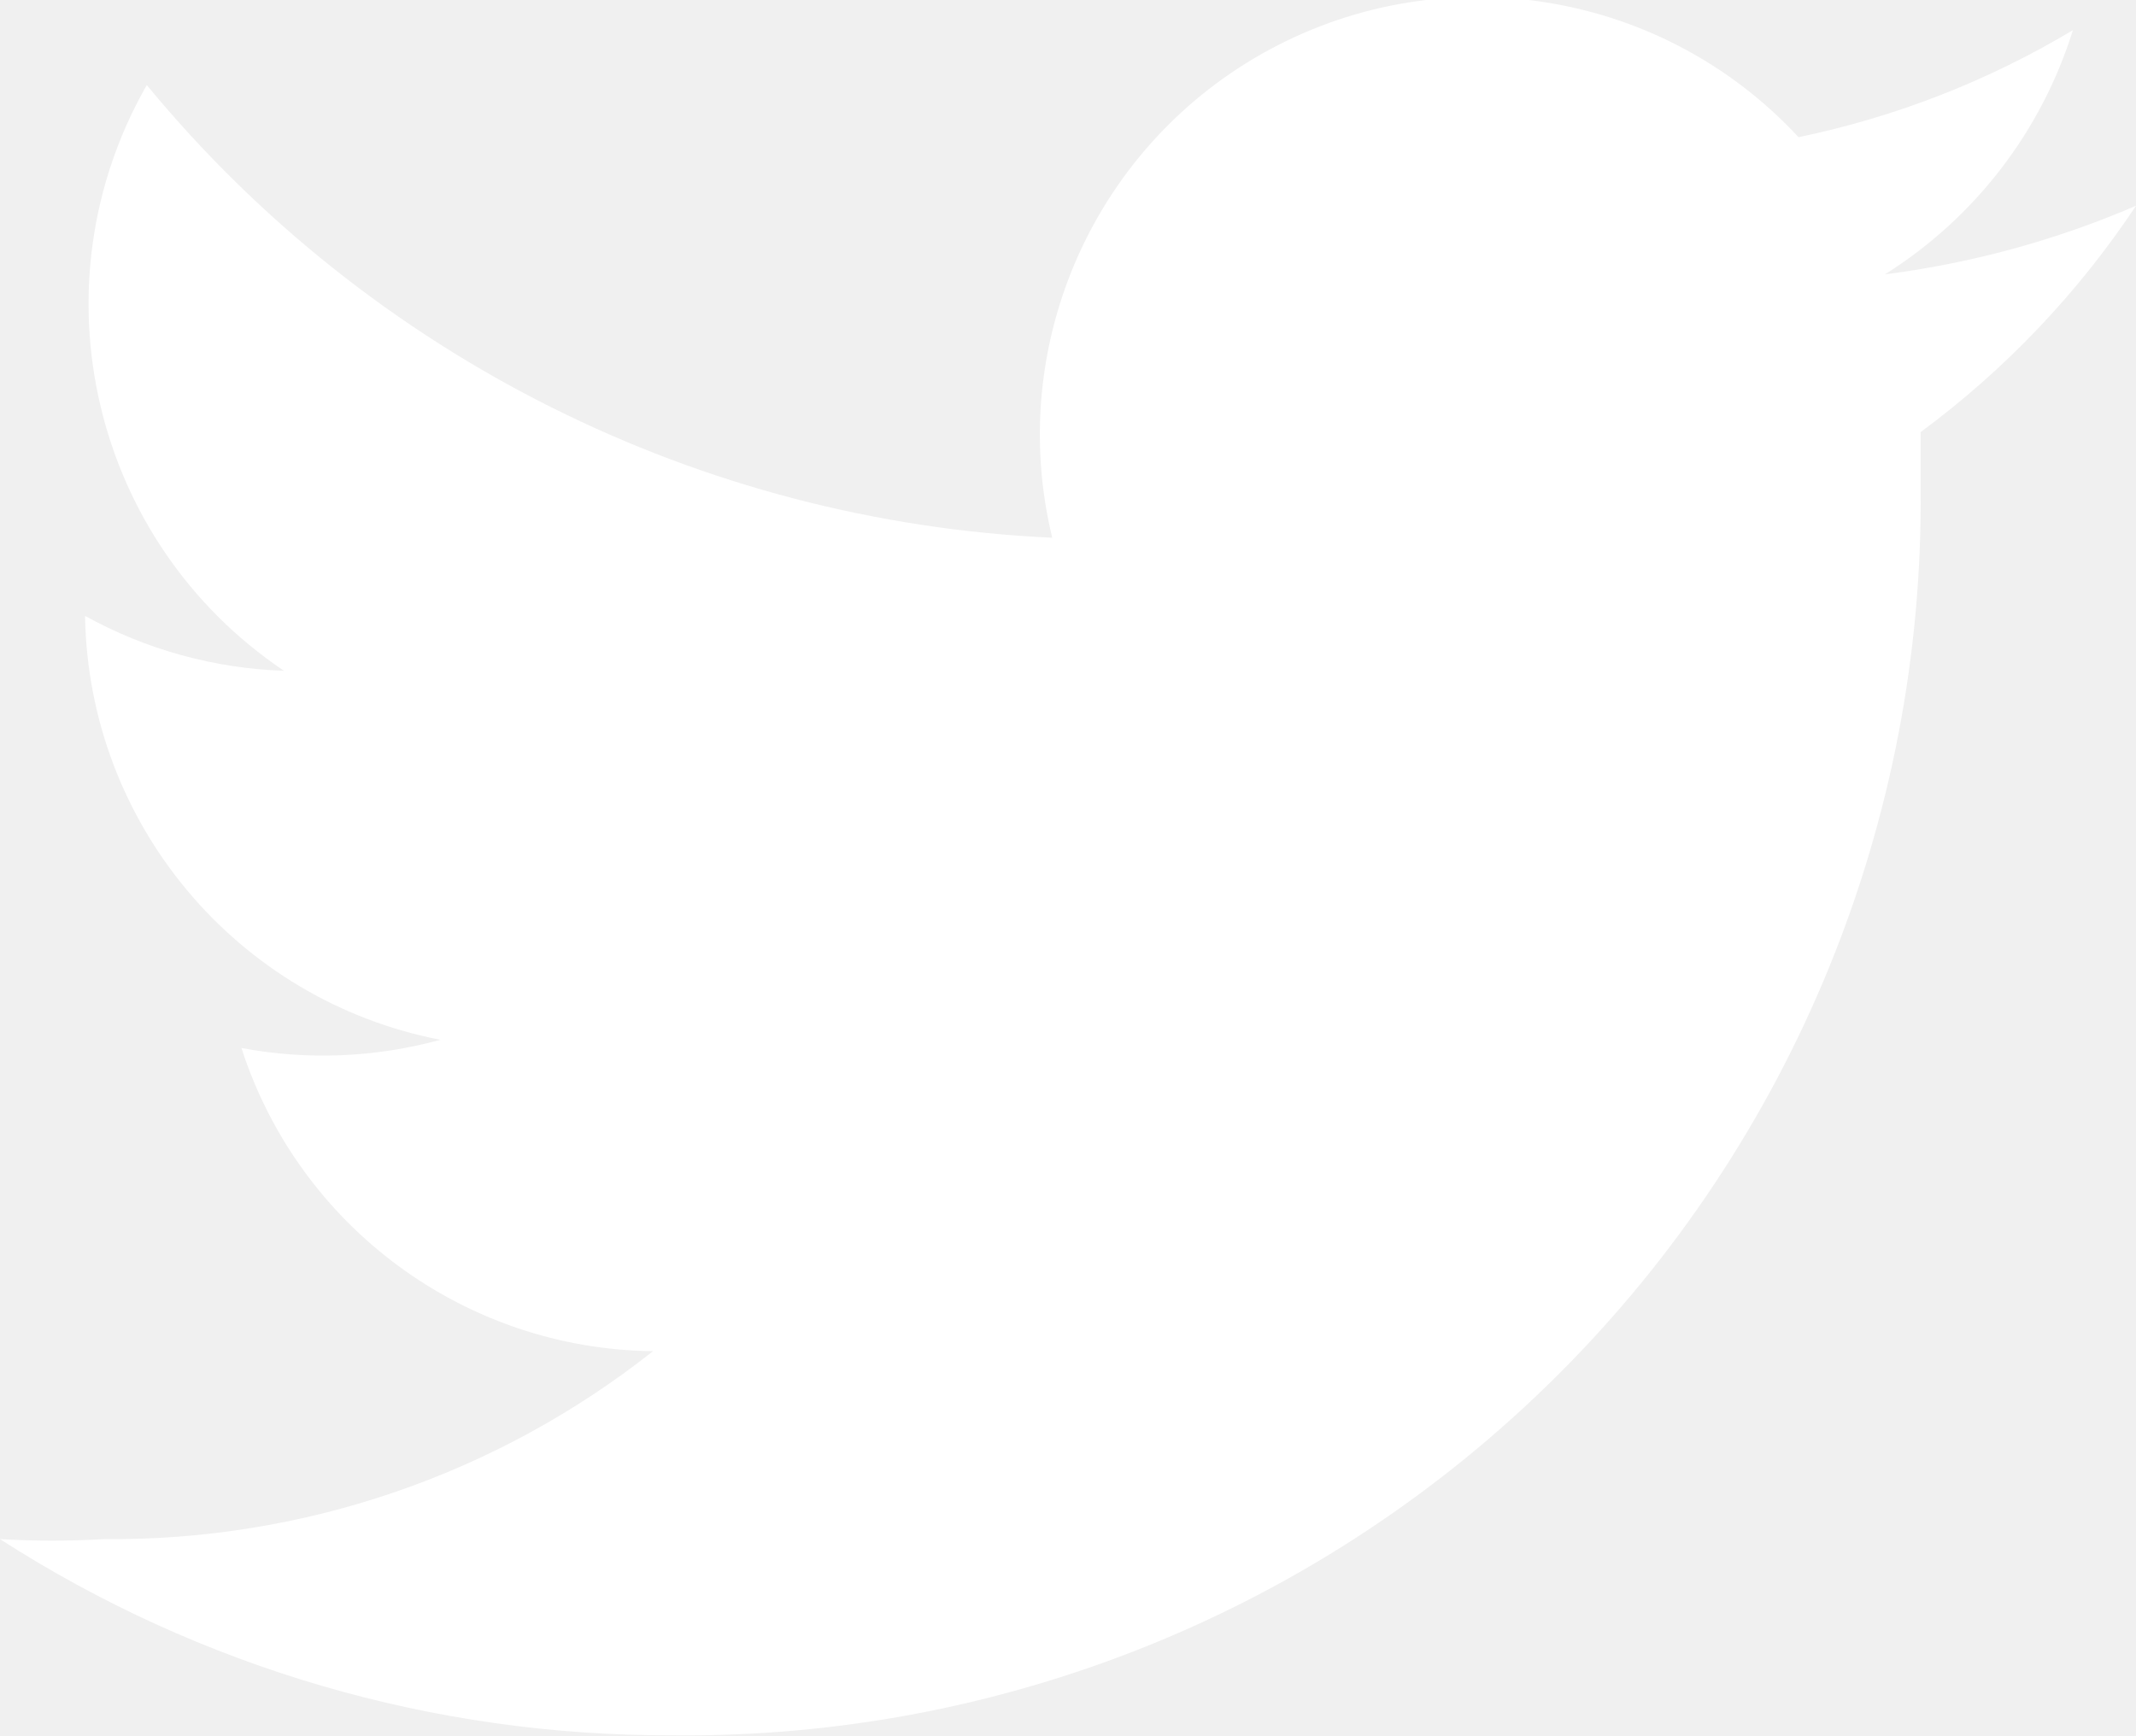
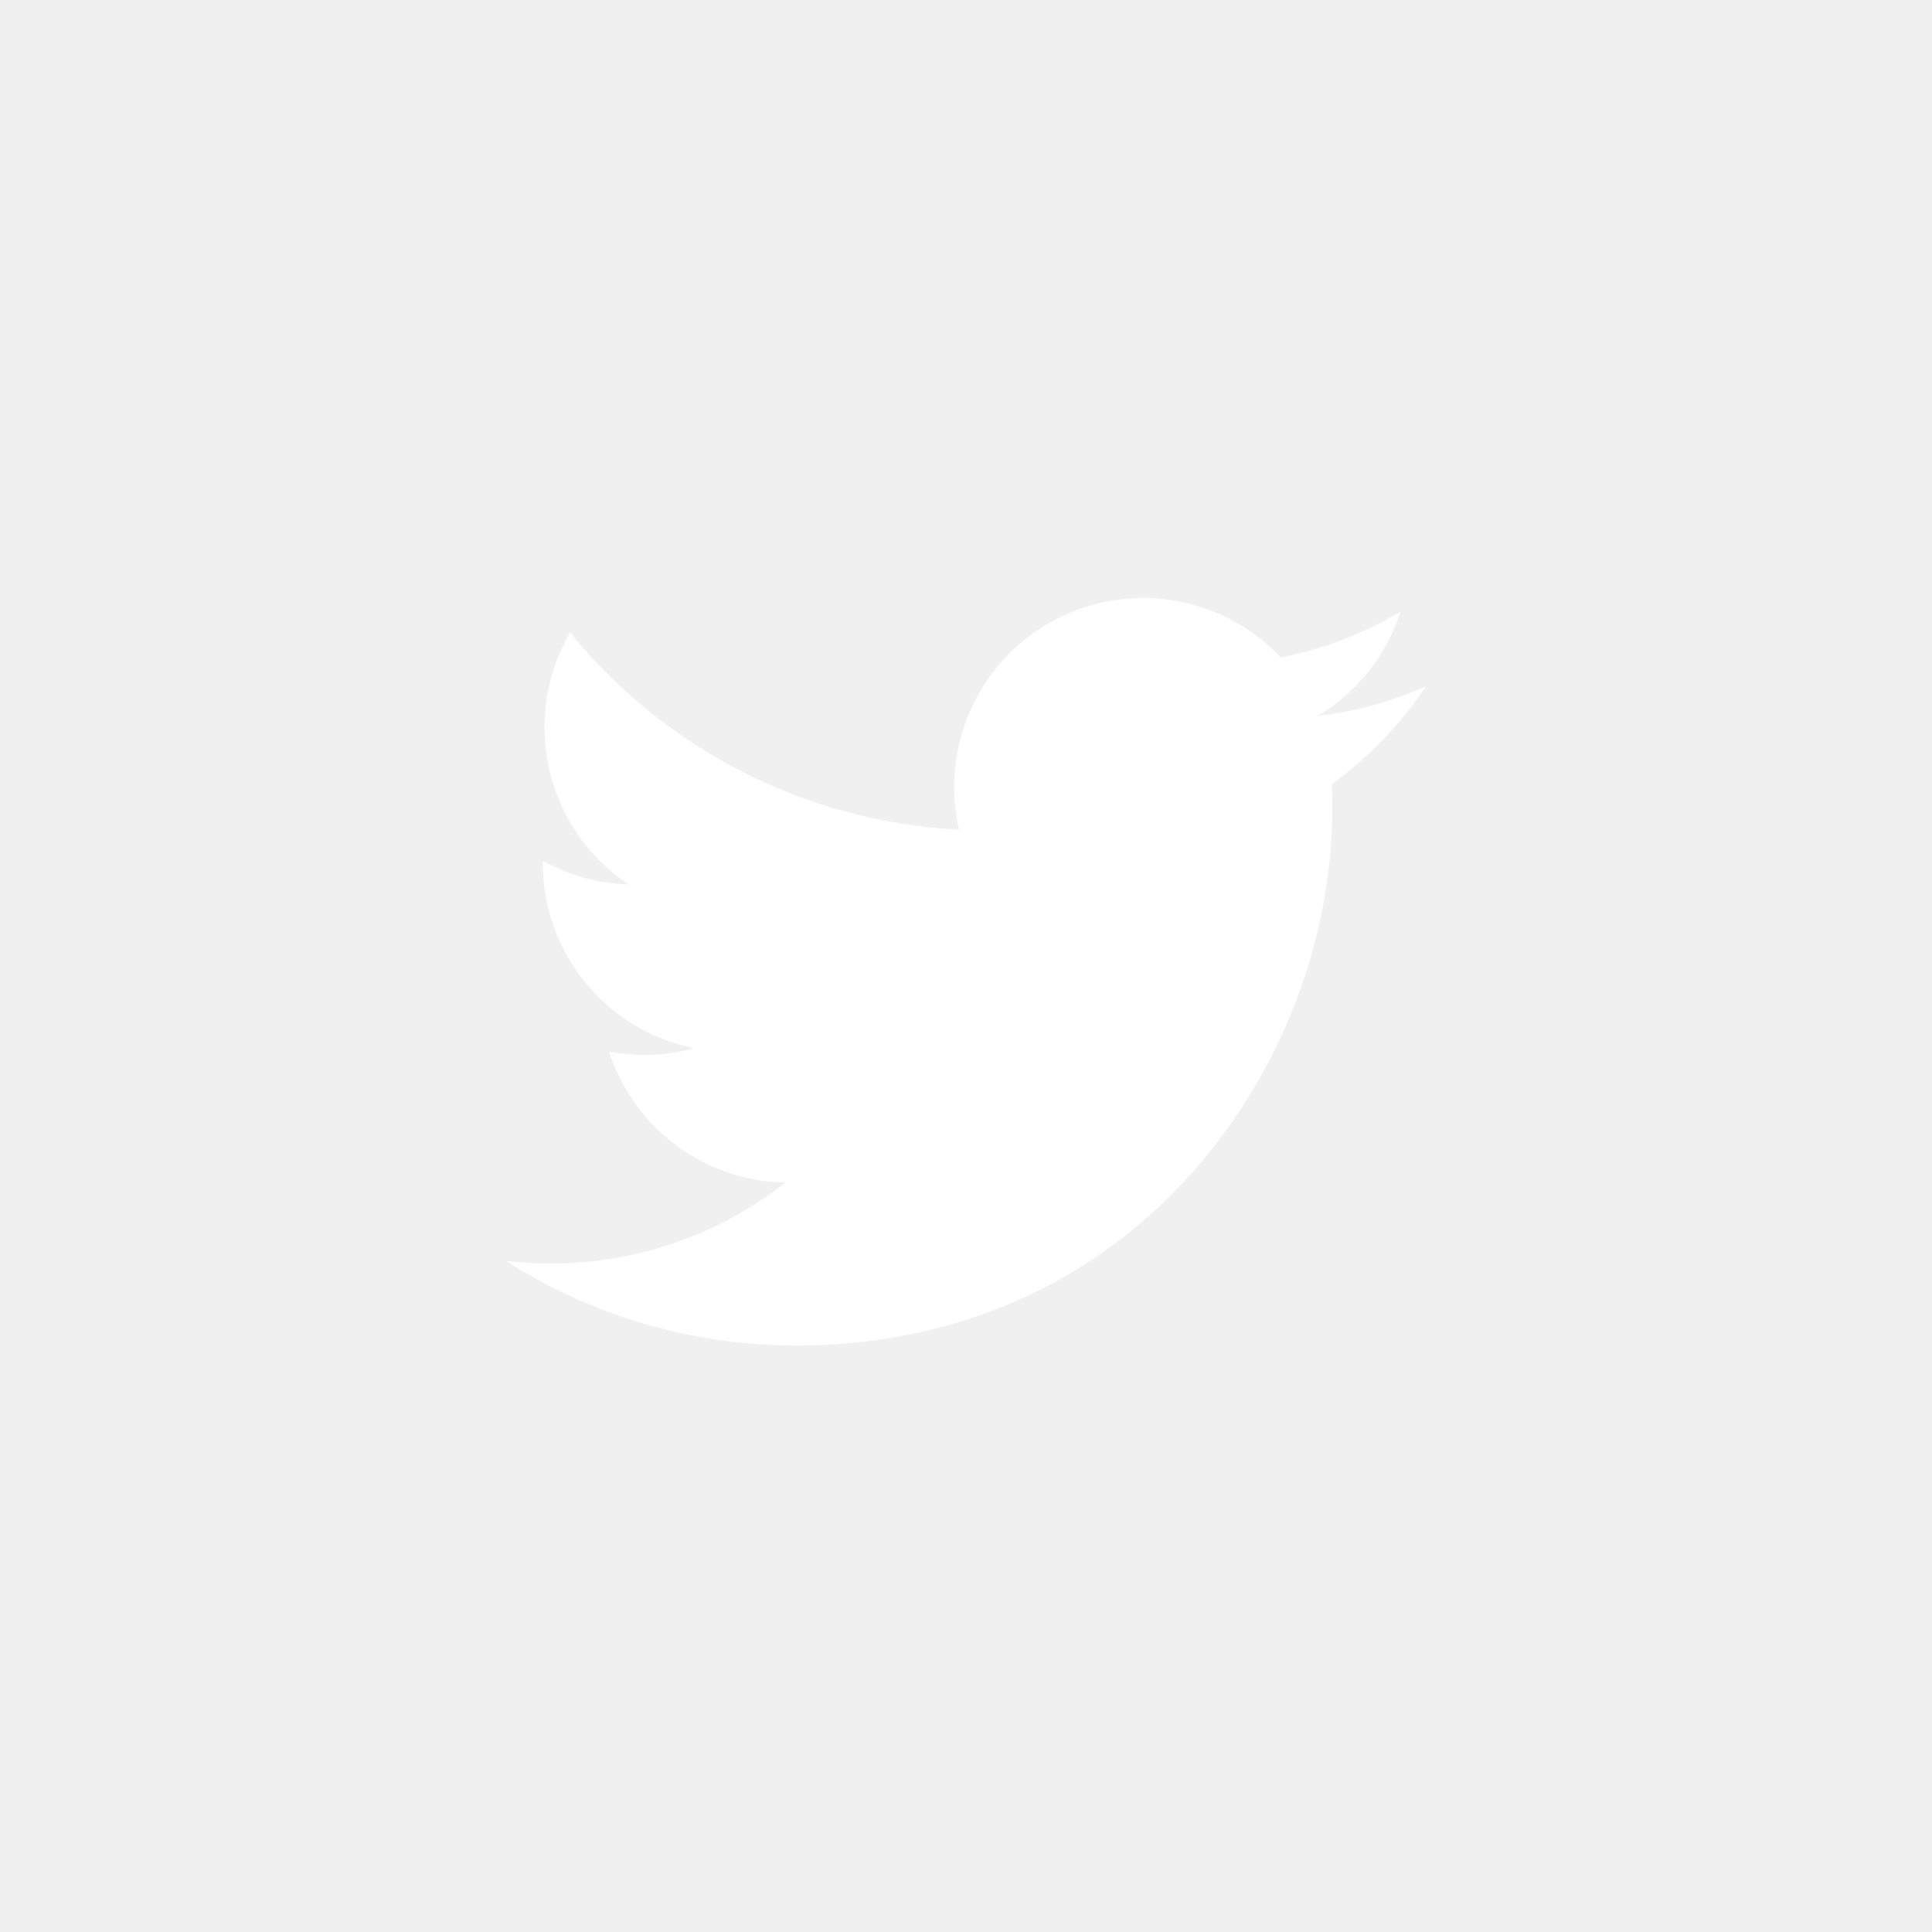
- <svg xmlns="http://www.w3.org/2000/svg" viewBox="0 0 15.57 12.65">
-   <defs>
-     <style>.cls-1{fill:#fff;fill-rule:evenodd;}</style>
-   </defs>
-   <g id="Layer_2" data-name="Layer 2">
-     <g id="Layer_1-2" data-name="Layer 1">
-       <path class="cls-1" d="M14,3.15c0,.14,0,.27,0,.41A9,9,0,0,1,4.9,12.65h0A9,9,0,0,1,0,11.22a6.45,6.45,0,0,0,.76,0,6.35,6.35,0,0,0,4-1.37,3.19,3.19,0,0,1-3-2.21,3.23,3.23,0,0,0,1.45-.06A3.2,3.2,0,0,1,.62,4.49v0a3.22,3.22,0,0,0,1.45.4,3.22,3.22,0,0,1-1-4.27A9.09,9.09,0,0,0,7.67,3.92,3.19,3.19,0,0,1,13.11,1a6.43,6.43,0,0,0,2-.78A3.24,3.24,0,0,1,13.74,2a6.8,6.8,0,0,0,1.83-.5A6.57,6.57,0,0,1,14,3.15" />
+ <svg xmlns="http://www.w3.org/2000/svg" width="42px" height="42px" viewBox="0 0 42 42" version="1.1">
+   <g id="CELESTIA" stroke="none" stroke-width="1" fill="none" fill-rule="evenodd">
+     <g id="ALLICO" transform="translate(-344, -93)">
+       <g id="black_twitter-copy-2" transform="translate(344, 93)">
+         <rect id="Rectangle-Copy-3" x="0" y="0" width="42" height="42" />
+         <path d="M28.952,17.046 C28.965,17.222 28.965,17.398 28.965,17.576 C28.965,22.998 24.837,29.251 17.29,29.251 L17.29,29.248 C15.06,29.251 12.877,28.613 11,27.409 C11.324,27.448 11.65,27.467 11.977,27.468 C13.824,27.469 15.619,26.849 17.073,25.708 C15.317,25.675 13.777,24.53 13.239,22.858 C13.854,22.977 14.488,22.953 15.092,22.788 C13.178,22.401 11.8,20.719 11.8,18.766 L11.8,18.714 C12.371,19.031 13.009,19.208 13.663,19.227 C11.86,18.022 11.304,15.624 12.393,13.749 C14.476,16.312 17.55,17.87 20.849,18.035 C20.519,16.61 20.97,15.117 22.036,14.115 C23.689,12.561 26.288,12.641 27.842,14.293 C28.761,14.112 29.641,13.775 30.447,13.297 C30.141,14.247 29.5,15.053 28.644,15.566 C29.457,15.47 30.252,15.252 31,14.92 C30.449,15.746 29.755,16.465 28.952,17.046" id="Fill-1" fill="#FFFFFF" />
+       </g>
    </g>
  </g>
</svg>
